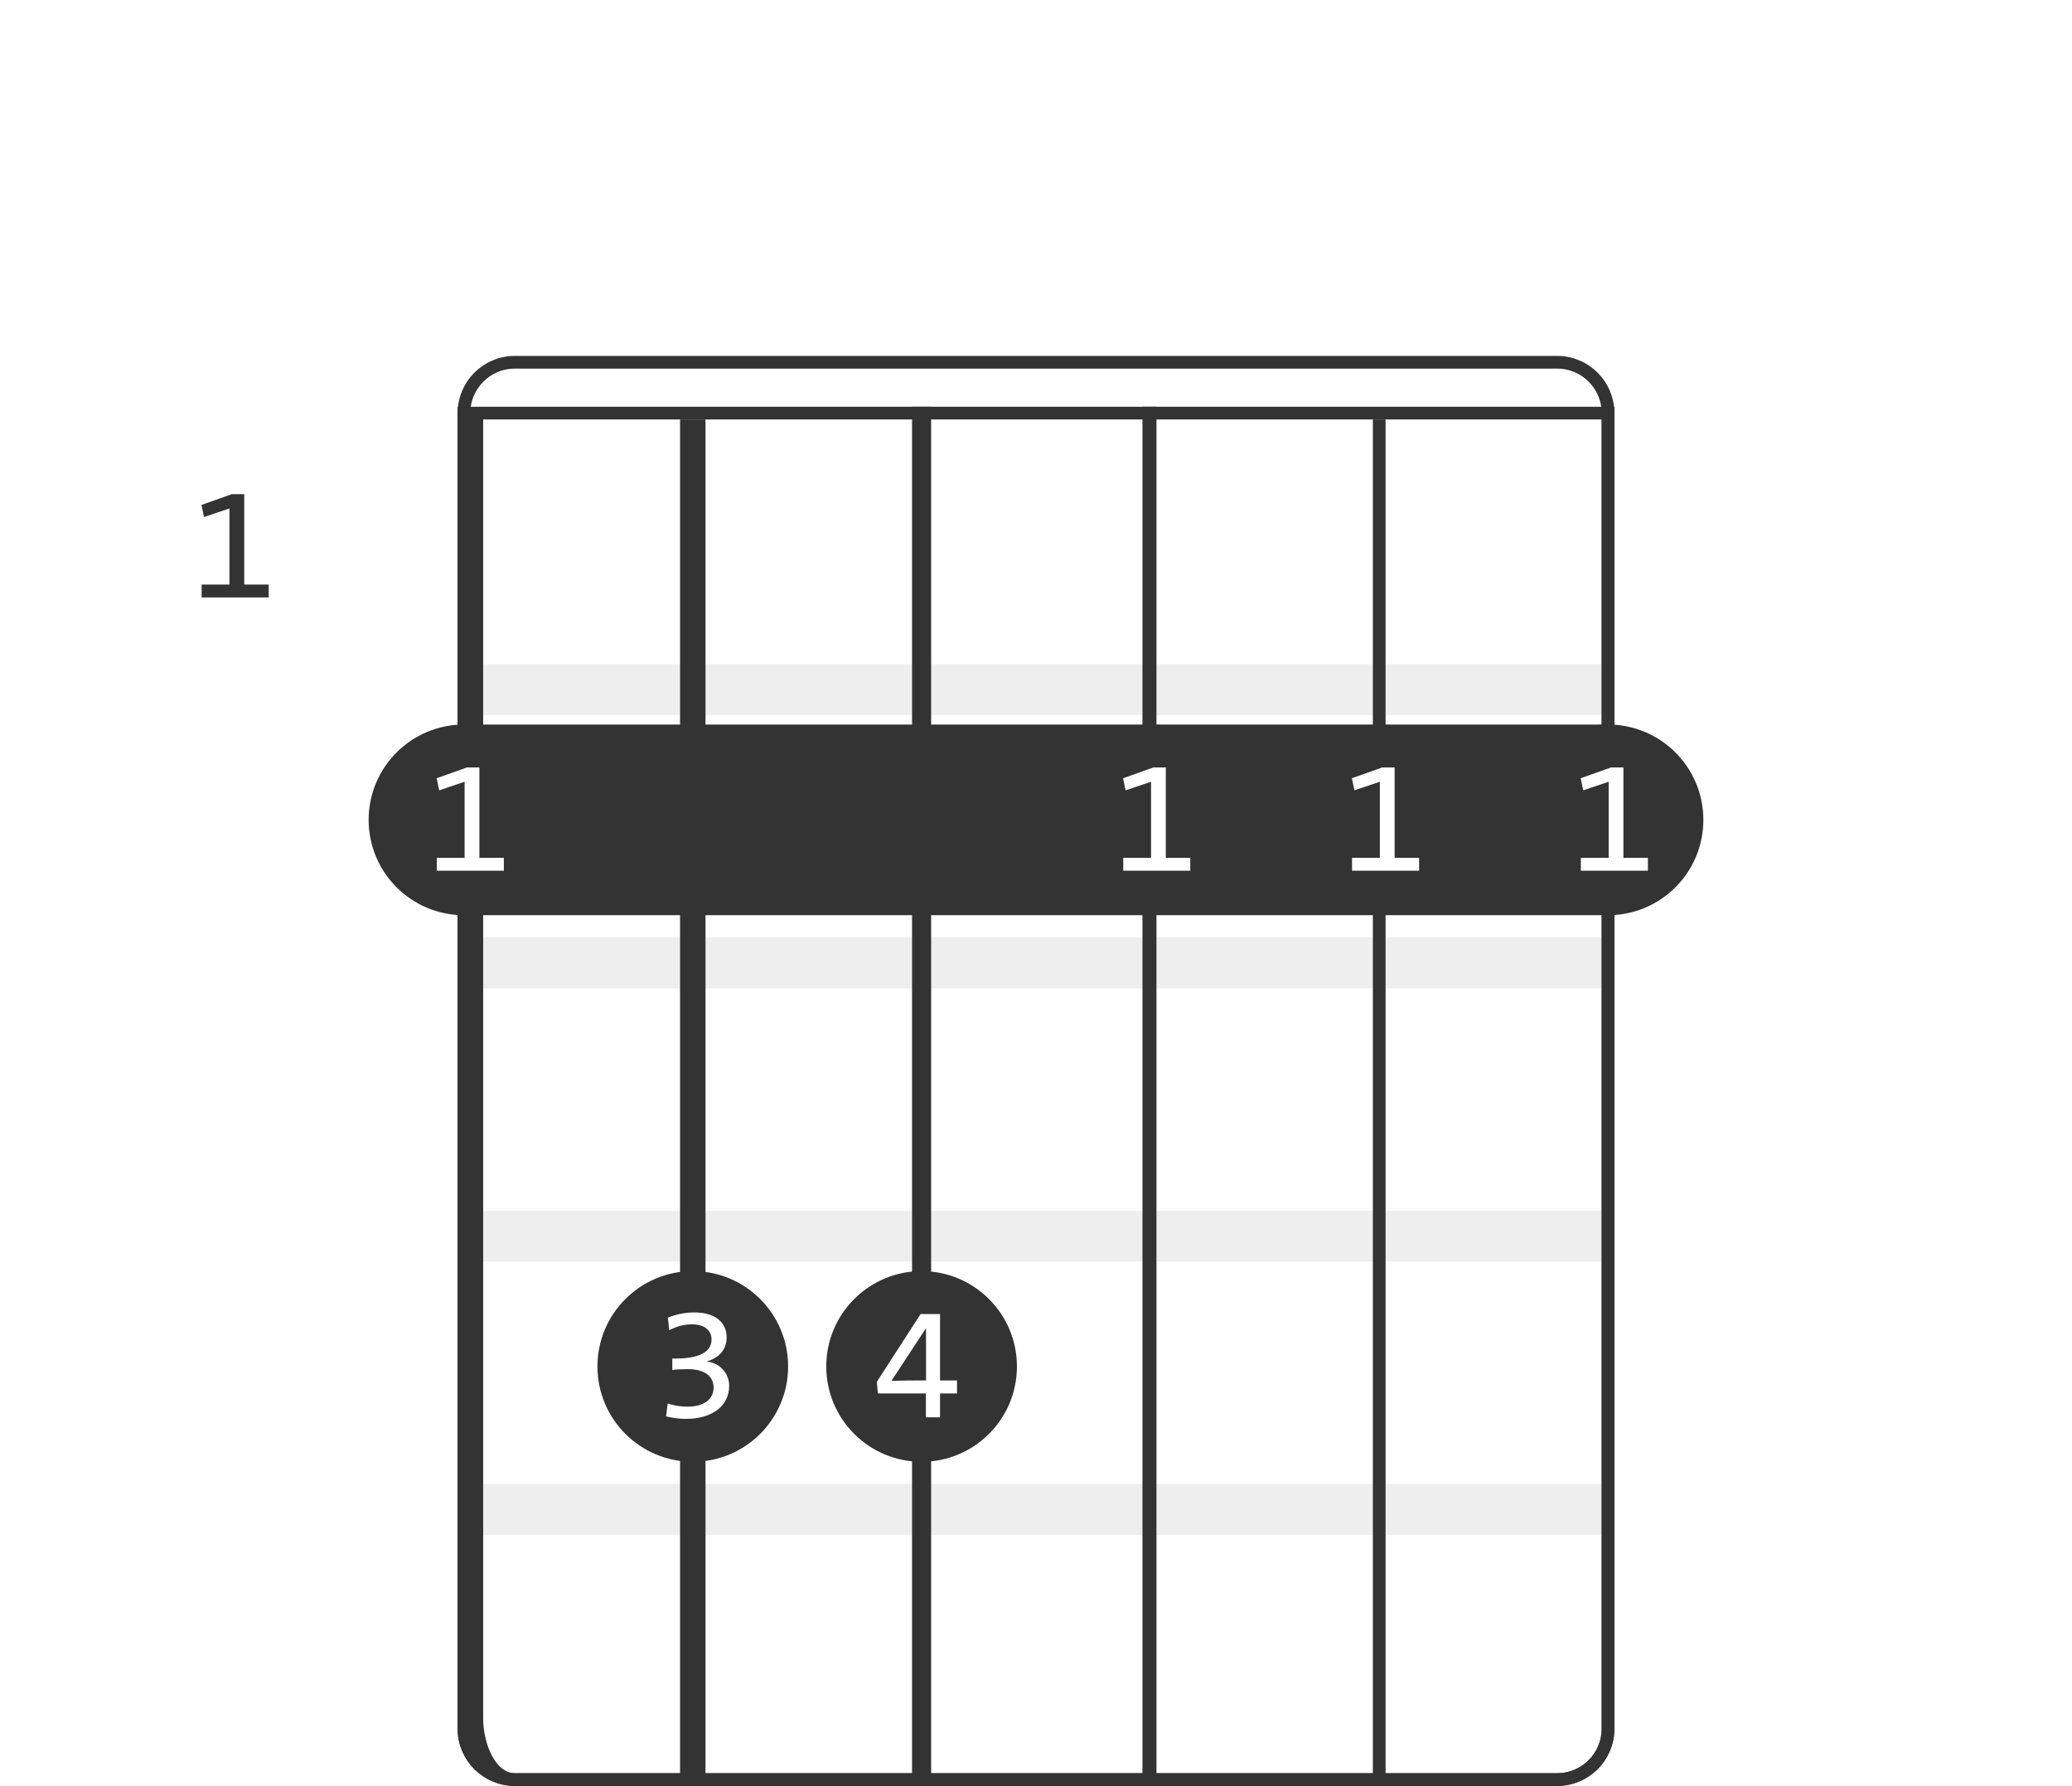
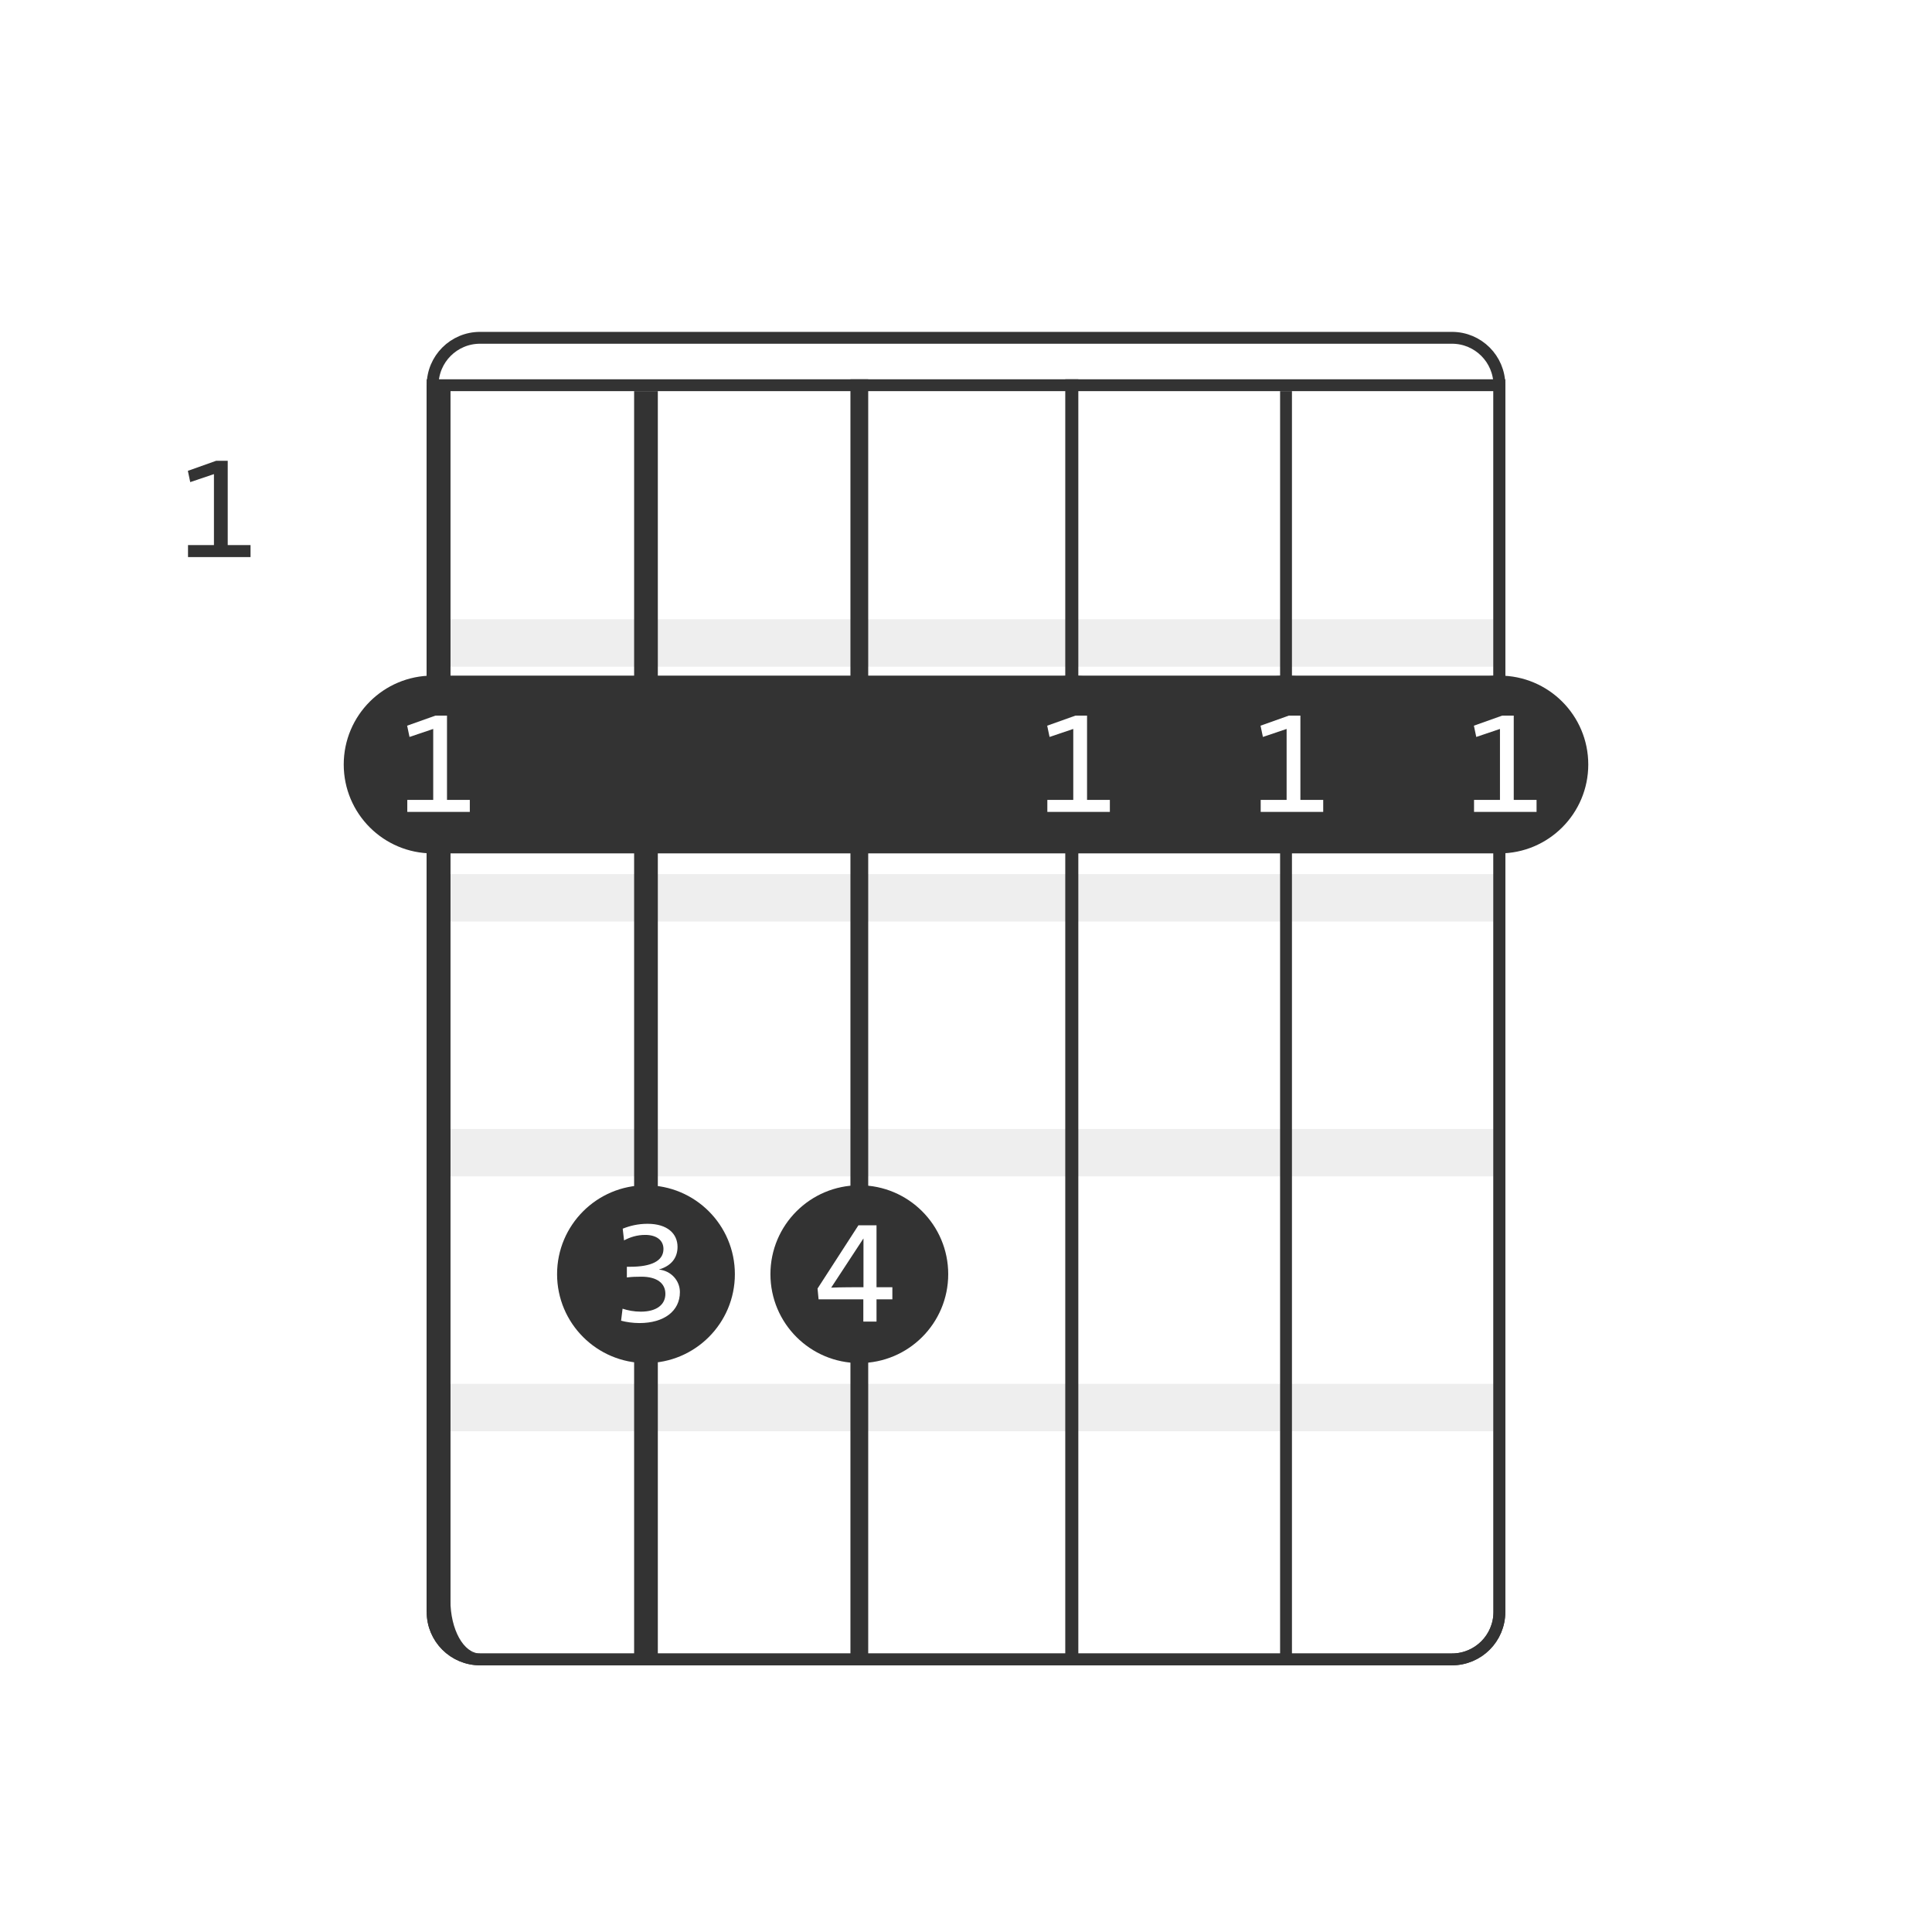
<svg xmlns="http://www.w3.org/2000/svg" xmlns:xlink="http://www.w3.org/1999/xlink" version="1.1">
  <defs>
    <symbol id="circle-1-black">
      <svg width="30" height="30" viewBox="0 0 30 30">
        <polygon fill="#333" points="21.275 23 10.725 23 10.725 20.975 15.1 20.975 15.1 9 11.1 10.35 10.7 8.45 15.475 6.75 17.425 6.75 17.425 20.975 21.275 20.975" />
      </svg>
    </symbol>
    <symbol id="circle-2-black">
      <svg width="30" height="30" viewBox="0 0 30 30">
        <path fill="#333" d="M10.975,17 L0.325,17 L0.325,15.175 L3.9,11.65 C7.35,8.35 7.925,7.15 7.925,5.575 C7.925,3.875 6.775,2.525 4.7,2.525 C3.225,2.525 1.85,3.15 1.025,3.775 L0.475,1.85 C1.7,1.075 3.3,0.525 5.1,0.525 C8.65,0.525 10.375,2.75 10.375,5.2 C10.375,7.325 9.625,8.975 6.375,12 L3.35,14.875 L3.35,14.9 C4.4,14.875 6.225,14.85 8.5,14.85 L10.975,14.85 L10.975,17 Z" transform="translate(10 6)" />
      </svg>
    </symbol>
    <symbol id="circle-3-black">
      <svg width="30" height="30" viewBox="0 0 30 30">
        <path fill="#333" d="M10.8,22.85 L11.05,20.825 C11.95,21.125 13,21.325 14.125,21.325 C16.85,21.325 18.275,20.1 18.275,18.325 C18.275,16.55 16.875,15.425 14.225,15.425 C13.325,15.425 12.625,15.45 11.775,15.55 L11.775,13.75 L12.35,13.75 C15.85,13.75 17.95,12.8 17.95,10.75 C17.95,9.275 16.775,8.375 14.875,8.375 C13.5,8.375 12.325,8.75 11.3,9.3 L11.075,7.325 C12.25,6.85 13.625,6.5 15.275,6.5 C18.625,6.5 20.325,8.175 20.325,10.4 C20.325,12.325 19.175,13.625 17.225,14.2 L17.2,14.225 C19.225,14.425 20.725,16.075 20.725,18.025 C20.725,21.225 18.05,23.25 13.9,23.25 C12.775,23.25 11.625,23.075 10.8,22.85 Z" />
      </svg>
    </symbol>
    <symbol id="circle-4-black">
      <svg width="30" height="30" viewBox="0 0 30 30">
        <path fill="#333" d="M20.575,19.25 L17.9,19.25 L17.9,23 L15.675,23 L15.675,19.25 L8.125,19.25 L7.95,17.425 L14.85,6.75 L17.9,6.75 L17.9,17.2 L20.575,17.2 L20.575,19.25 Z M15.7,17.2 L15.7,9 L15.675,9 L10.25,17.275 C11.75,17.2 14.7,17.2 15.7,17.2 Z" />
      </svg>
    </symbol>
    <symbol id="circle-5-black">
      <svg width="30" height="30" viewBox="0 0 30 30">
        <path fill="#333" d="M11,22.9 L11,20.825 C11.925,21.125 12.975,21.3 14.175,21.3 C16.85,21.3 18.325,19.975 18.325,17.95 C18.325,15.95 16.65,14.925 14.075,14.925 C13.025,14.925 12,15 11.35,15.125 L11.35,6.75 L20.15,6.75 L20.15,8.9 L13.45,8.9 L13.45,13.15 C13.875,13.125 14.45,13.1 14.825,13.1 C18.7,13.1 20.75,15.1 20.75,17.675 C20.75,21.025 18.05,23.225 14,23.225 C12.9,23.225 11.975,23.125 11,22.9 Z" />
      </svg>
    </symbol>
    <symbol id="circle-6-black">
      <svg width="30" height="30" viewBox="0 0 30 30">
        <path fill="#333" d="M19.951 6.6V8.575C19.451 8.5 18.951 8.45 18.301 8.45C14.976 8.45 13.226 10.375 12.601 13.675C12.551 13.925 12.476 14.35 12.401 14.9H12.426C13.226 13.525 14.726 12.775 16.451 12.775C19.701 12.775 21.501 14.875 21.501 17.525C21.501 20.975 19.251 23.25 15.851 23.25C12.326 23.25 10.176 20.75 10.176 16.4C10.176 9.45 13.626 6.525 18.476 6.525C19.001 6.525 19.601 6.55 19.951 6.6ZM19.201 17.9C19.201 15.975 18.101 14.65 15.976 14.65C13.876 14.65 12.651 16.325 12.651 17.725C12.651 19.75 13.826 21.4 16.051 21.4C18.051 21.4 19.201 19.95 19.201 17.9Z" />
      </svg>
    </symbol>
    <symbol id="circle-7-black">
      <svg width="30" height="30" viewBox="0 0 30 30">
        <path fill="#333" d="M21.25,6.75 L21.25,8.7 C18.725,13.4 16.45,18.75 15,23 L12.375,23 C14.025,18.475 16.275,13.275 18.65,8.9 C18.075,8.925 14.8,8.95 12.475,8.95 L10.275,8.95 L10.275,6.75 L21.25,6.75 Z" />
      </svg>
    </symbol>
    <symbol id="circle-8-black">
      <svg width="30" height="30" viewBox="0 0 30 30">
        <path fill="#333" d="M20.75,18.825 C20.75,21.55 18.3,23.25 15.1,23.25 C11.85,23.25 9.725,21.65 9.725,19.175 C9.725,17.1 11.375,15.85 13.2,14.8 C11.3,13.825 10.125,12.675 10.125,10.8 C10.125,8.325 12.25,6.5 15.375,6.5 C18.5,6.5 20.35,8.15 20.35,10.45 C20.35,12.325 18.925,13.475 17.25,14.475 C19.05,15.4 20.75,16.55 20.75,18.825 Z M18.05,10.65 C18.05,9.175 16.925,8.3 15.2,8.3 C13.45,8.3 12.45,9.35 12.45,10.6 C12.45,11.95 13.375,12.65 15.375,13.625 C16.825,12.8 18.05,11.975 18.05,10.65 Z M18.4,19.05 C18.4,17.275 16.825,16.475 15.075,15.675 C13.5,16.55 12.075,17.475 12.075,19 C12.075,20.4 13.225,21.4 15.325,21.4 C17.05,21.4 18.4,20.55 18.4,19.05 Z" />
      </svg>
    </symbol>
    <symbol id="circle-9-black">
      <svg width="30" height="30" viewBox="0 0 30 30">
        <path fill="#333" d="M10.9,23.05 L10.9,21.025 C11.6,21.2 12.4,21.275 13.15,21.275 C16.35,21.275 18.1,19.625 18.675,16.4 C18.75,15.925 18.8,15.625 18.9,15.2 L18.875,15.2 C18.075,16.35 16.7,17.05 14.975,17.05 C11.775,17.05 10,14.95 10,12.15 C10,8.725 12.35,6.5 15.6,6.5 C19,6.5 21.225,8.575 21.225,13.35 C21.225,20.45 17.725,23.225 12.9,23.225 C12.25,23.225 11.55,23.175 10.9,23.05 Z M18.725,12 C18.725,9.9 17.575,8.35 15.425,8.35 C13.45,8.35 12.275,9.875 12.275,11.8 C12.275,13.825 13.425,15.125 15.425,15.125 C17.55,15.125 18.725,13.7 18.725,12 Z" />
      </svg>
    </symbol>
    <symbol id="circle-0-black">
      <svg width="30" height="30" viewBox="0 0 30 30">
        <path fill="#333" d="M20.925,14.7 C20.925,20.925 18.05,23.25 15.1,23.25 C11.525,23.25 9.55,21.05 9.55,14.8 C9.55,9.1 12,6.5 15.4,6.5 C18.625,6.5 20.925,8.425 20.925,14.7 Z M18.5,14.85 C18.5,10.025 17.45,8.4 15.225,8.4 C13.375,8.4 11.975,10 11.975,14.65 C11.975,19.25 12.825,21.325 15.225,21.325 C17.275,21.325 18.5,19.25 18.5,14.85 Z" />
      </svg>
    </symbol>
    <symbol id="bar-middle">
      <svg width="36" height="30" viewBox="0 0 36 30">
        <rect width="36" height="30" fill="#333" fill-rule="evenodd" />
      </svg>
    </symbol>
    <symbol id="bar-end">
      <svg width="15" height="30" viewBox="0 0 15 30">
        <path fill="#333" fill-rule="evenodd" d="M15,0 C6.716,0 0,6.716 0,15 C0,23.284 6.716,30 15,30 L15,0 Z" />
      </svg>
    </symbol>
    <symbol id="circle-1">
      <svg width="30" height="30" viewBox="0 0 30 30">
        <g fill="none" fill-rule="evenodd">
          <circle cx="15" cy="15" r="15" fill="#333" />
          <polygon fill="#FFF" fill-rule="nonzero" points="21.275 23 10.725 23 10.725 20.975 15.1 20.975 15.1 9 11.1 10.35 10.7 8.45 15.475 6.75 17.425 6.75 17.425 20.975 21.275 20.975" />
        </g>
      </svg>
    </symbol>
    <symbol id="circle-2">
      <svg width="30" height="30" viewBox="0 0 30 30">
        <g fill="none" fill-rule="evenodd" transform="translate(0 -2)">
          <circle cx="15" cy="17" r="15" fill="#333" />
          <path fill="#FFF" fill-rule="nonzero" d="M20.975,25 L10.325,25 L10.325,23.175 L13.9,19.65 C17.35,16.35 17.925,15.15 17.925,13.575 C17.925,11.875 16.775,10.525 14.7,10.525 C13.225,10.525 11.85,11.15 11.025,11.775 L10.475,9.85 C11.7,9.075 13.3,8.525 15.1,8.525 C18.65,8.525 20.375,10.75 20.375,13.2 C20.375,15.325 19.625,16.975 16.375,20 L13.35,22.875 L13.35,22.9 C14.4,22.875 16.225,22.85 18.5,22.85 L20.975,22.85 L20.975,25 Z" />
        </g>
      </svg>
    </symbol>
    <symbol id="circle-3">
      <svg width="30" height="30" viewBox="0 0 30 30">
        <g fill="none" fill-rule="evenodd" transform="translate(0 -2)">
          <circle cx="15" cy="17" r="15" fill="#333" />
          <path fill="#FFF" fill-rule="nonzero" d="M10.8,24.85 L11.05,22.825 C11.95,23.125 13,23.325 14.125,23.325 C16.85,23.325 18.275,22.1 18.275,20.325 C18.275,18.55 16.875,17.425 14.225,17.425 C13.325,17.425 12.625,17.45 11.775,17.55 L11.775,15.75 L12.35,15.75 C15.85,15.75 17.95,14.8 17.95,12.75 C17.95,11.275 16.775,10.375 14.875,10.375 C13.5,10.375 12.325,10.75 11.3,11.3 L11.075,9.325 C12.25,8.85 13.625,8.5 15.275,8.5 C18.625,8.5 20.325,10.175 20.325,12.4 C20.325,14.325 19.175,15.625 17.225,16.2 L17.2,16.225 C19.225,16.425 20.725,18.075 20.725,20.025 C20.725,23.225 18.05,25.25 13.9,25.25 C12.775,25.25 11.625,25.075 10.8,24.85 Z" />
        </g>
      </svg>
    </symbol>
    <symbol id="circle-4">
      <svg width="30" height="30" viewBox="0 0 30 30">
        <g fill="none" fill-rule="evenodd" transform="translate(0 -2)">
          <circle cx="15" cy="17" r="15" fill="#333" />
          <path fill="#FFF" fill-rule="nonzero" d="M20.575,21.25 L17.9,21.25 L17.9,25 L15.675,25 L15.675,21.25 L8.125,21.25 L7.95,19.425 L14.85,8.75 L17.9,8.75 L17.9,19.2 L20.575,19.2 L20.575,21.25 Z M15.7,19.2 L15.7,11 L15.675,11 L10.25,19.275 C11.75,19.2 14.7,19.2 15.7,19.2 Z" />
        </g>
      </svg>
    </symbol>
    <symbol id="grid-guitar-2">
      <svg width="182" height="225" viewBox="0 0 182 209" fill="none">
        <path d="M1 48.5H180V40.5H1V48.5Z" fill="#EEEEEE" />
        <path d="M1 91.5H180V83.5H1V91.5Z" fill="#EEEEEE" />
        <path d="M1 134.5H180V126.5H1V134.5Z" fill="#EEEEEE" />
        <path d="M1 177.5H180V169.5H1V177.5Z" fill="#EEEEEE" />
        <rect x="1" y="1" width="180" height="215" rx="8" stroke="#333333" stroke-width="2" />
        <path fill-rule="evenodd" clip-rule="evenodd" d="M39 2L39 216L35 216L35 2L39 2Z" fill="#333333" />
        <path fill-rule="evenodd" clip-rule="evenodd" d="M74.5 6.47666e-06L74.5 216L71.5 216L71.5 6.61612e-06L74.5 6.47666e-06Z" fill="#333333" />
        <path fill-rule="evenodd" clip-rule="evenodd" d="M109.954 6.51366e-06L109.954 216L107.75 216L107.75 6.61612e-06L109.954 6.51366e-06Z" fill="#333333" />
        <path fill-rule="evenodd" clip-rule="evenodd" d="M146 2L146 216L144 216L144 2L146 2Z" fill="#333333" />
        <path d="M0 11C0 6.029 4.029 2 9 2C6.239 2 4 6.029 4 11V206C4 210.971 6.239 215 9 215C4.029 215 0 210.971 0 206V11Z" fill="#333333" />
      </svg>
    </symbol>
    <symbol id="grid-guitar-1">
      <svg width="182" height="225" viewBox="0 0 182 225" fill="none">
        <path d="M1 56.5H180V48.5H1V56.5Z" fill="#EEEEEE" />
        <path d="M1 99.5H180V91.5H1V99.5Z" fill="#EEEEEE" />
        <path d="M1 142.5H180V134.5H1V142.5Z" fill="#EEEEEE" />
        <path d="M1 185.5H180V177.5H1V185.5Z" fill="#EEEEEE" />
        <rect x="1" y="1" width="180" height="223" rx="8" stroke="#333333" stroke-width="2" />
        <path d="M1 9H181V216C181 220.418 177.418 224 173 224H9C4.582 224 1 220.418 1 216V9Z" stroke="#333333" stroke-width="2" />
        <path fill-rule="evenodd" clip-rule="evenodd" d="M39 10L39 224L35 224L35 10L39 10Z" fill="#333333" />
        <path fill-rule="evenodd" clip-rule="evenodd" d="M4 9L4 216L0 216L9.04826e-06 9L4 9Z" fill="#333333" />
        <path fill-rule="evenodd" clip-rule="evenodd" d="M74.5 8L74.5 224L71.5 224L71.5 8L74.5 8Z" fill="#333333" />
        <path fill-rule="evenodd" clip-rule="evenodd" d="M109.954 8L109.954 224L107.75 224L107.75 8L109.954 8Z" fill="#333333" />
        <path fill-rule="evenodd" clip-rule="evenodd" d="M146 10L146 224L144 224L144 10L146 10Z" fill="#333333" />
        <path d="M0 9H4V214C4 218.971 6.239 223 9 223C4.029 223 0 218.971 0 214V9Z" fill="#333333" />
      </svg>
    </symbol>
    <symbol id="o">
      <svg width="30" height="30" viewBox="0 0 30 30">
        <path fill="#333" d="M15,28 C22.18,28 28,22.18 28,15 C28,7.82 22.18,2 15,2 C7.82,2 2,7.82 2,15 C2,22.18 7.82,28 15,28 Z M15,26 C8.925,26 4,21.075 4,15 C4,8.925 8.925,4 15,4 C21.075,4 26,8.925 26,15 C26,21.075 21.075,26 15,26 Z" />
      </svg>
    </symbol>
    <symbol id="x">
      <svg width="30" height="30" viewBox="0 0 30 30">
        <g fill="#333" transform="translate(4 4)">
          <path d="M-0.479,0.76 L21.061,22.3 C21.452,22.69 22.085,22.69 22.475,22.3 C22.866,21.909 22.866,21.276 22.475,20.885 L0.936,-0.654 C0.545,-1.045 -0.088,-1.045 -0.479,-0.654 C-0.869,-0.264 -0.869,0.37 -0.479,0.76 Z" transform="rotate(-90 10.998 10.823)" />
          <path d="M-0.3,0.936 L21.24,22.475 C21.63,22.866 22.264,22.866 22.654,22.475 C23.045,22.085 23.045,21.452 22.654,21.061 L1.115,-0.479 C0.724,-0.869 0.091,-0.869 -0.3,-0.479 C-0.69,-0.088 -0.69,0.545 -0.3,0.936 Z" />
        </g>
      </svg>
    </symbol>
  </defs>
  <symbol id="chord">
-     <svg width="326" height="281" version="1.1">
+     <svg width="326" height="326" version="1.1">
      <rect width="100%" height="100%" fill="white" />
      <use x="72" y="56" width="182" height="225" xlink:href="#grid-guitar-1" />
      <use x="21" y="71" width="30" height="30" xlink:href="#circle-1-black" />
      <use x="73" y="114" width="36" height="30" xlink:href="#bar-middle" />
      <use x="109" y="114" width="36" height="30" xlink:href="#bar-middle" />
      <use x="145" y="114" width="36" height="30" xlink:href="#bar-middle" />
      <use x="181" y="114" width="36" height="30" xlink:href="#bar-middle" />
      <use x="217" y="114" width="36" height="30" xlink:href="#bar-middle" />
      <use x="58" y="114" width="30" height="30" xlink:href="#circle-1" />
      <use x="94" y="200" width="30" height="30" xlink:href="#circle-3" />
      <use x="130" y="200" width="30" height="30" xlink:href="#circle-4" />
      <use x="166" y="114" width="30" height="30" xlink:href="#circle-1" />
      <use x="202" y="114" width="30" height="30" xlink:href="#circle-1" />
      <use x="238" y="114" width="30" height="30" xlink:href="#circle-1" />
    </svg>
  </symbol>
  <use xlink:href="#chord" />
</svg>
